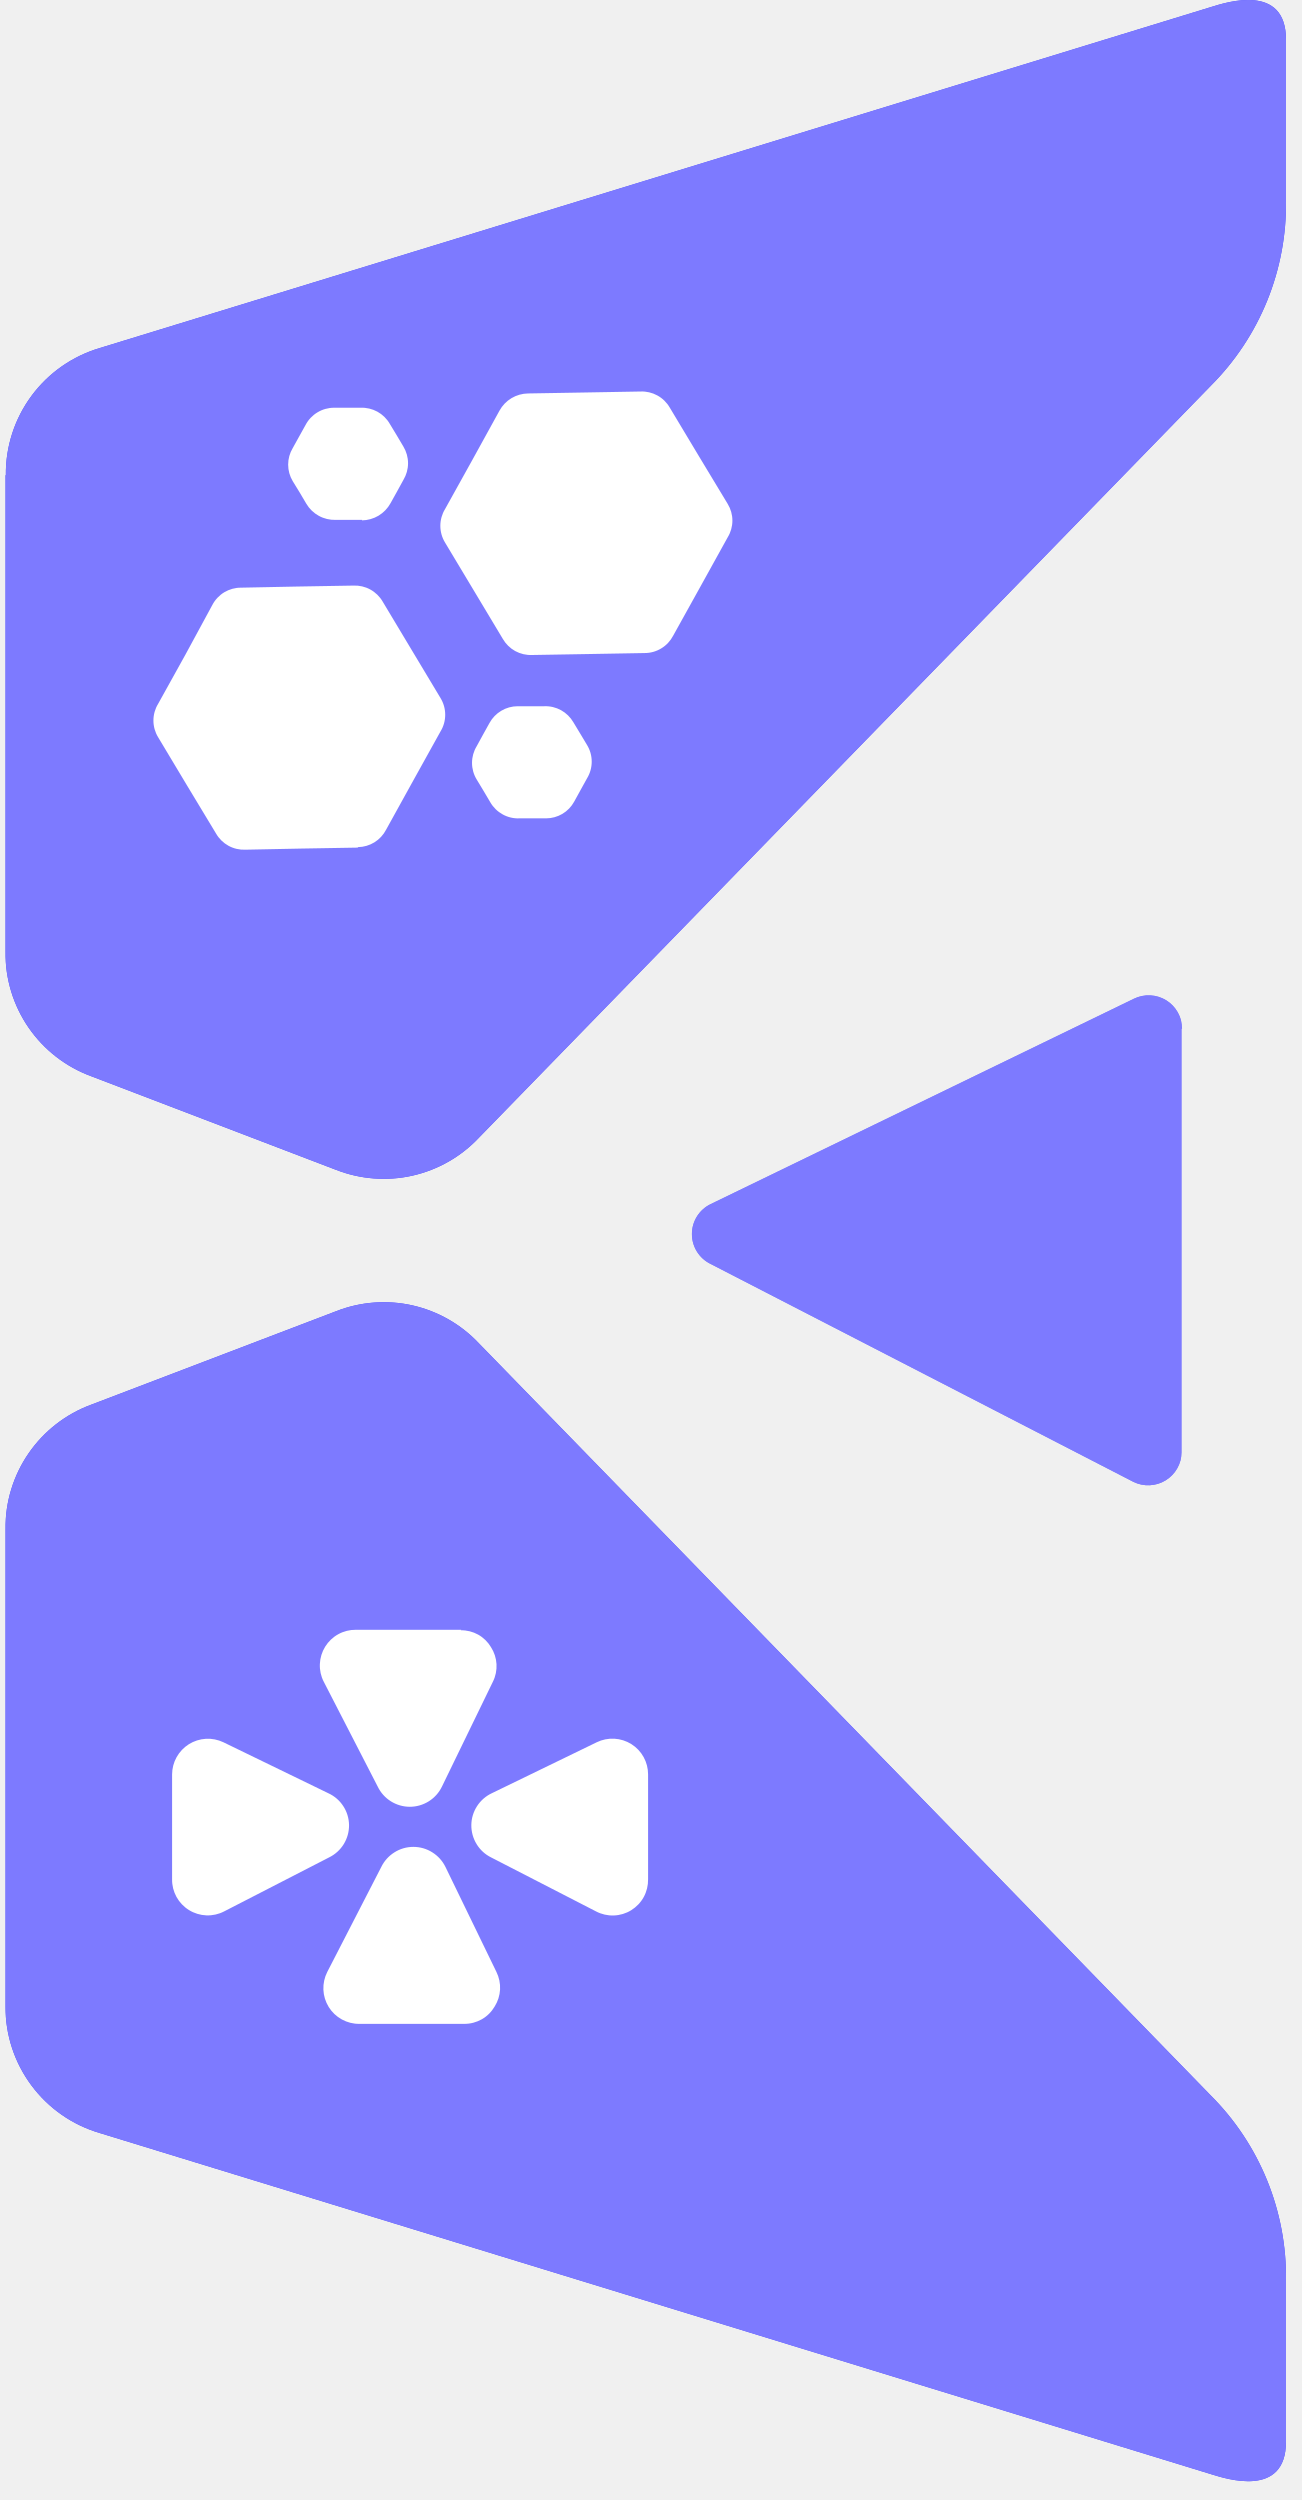
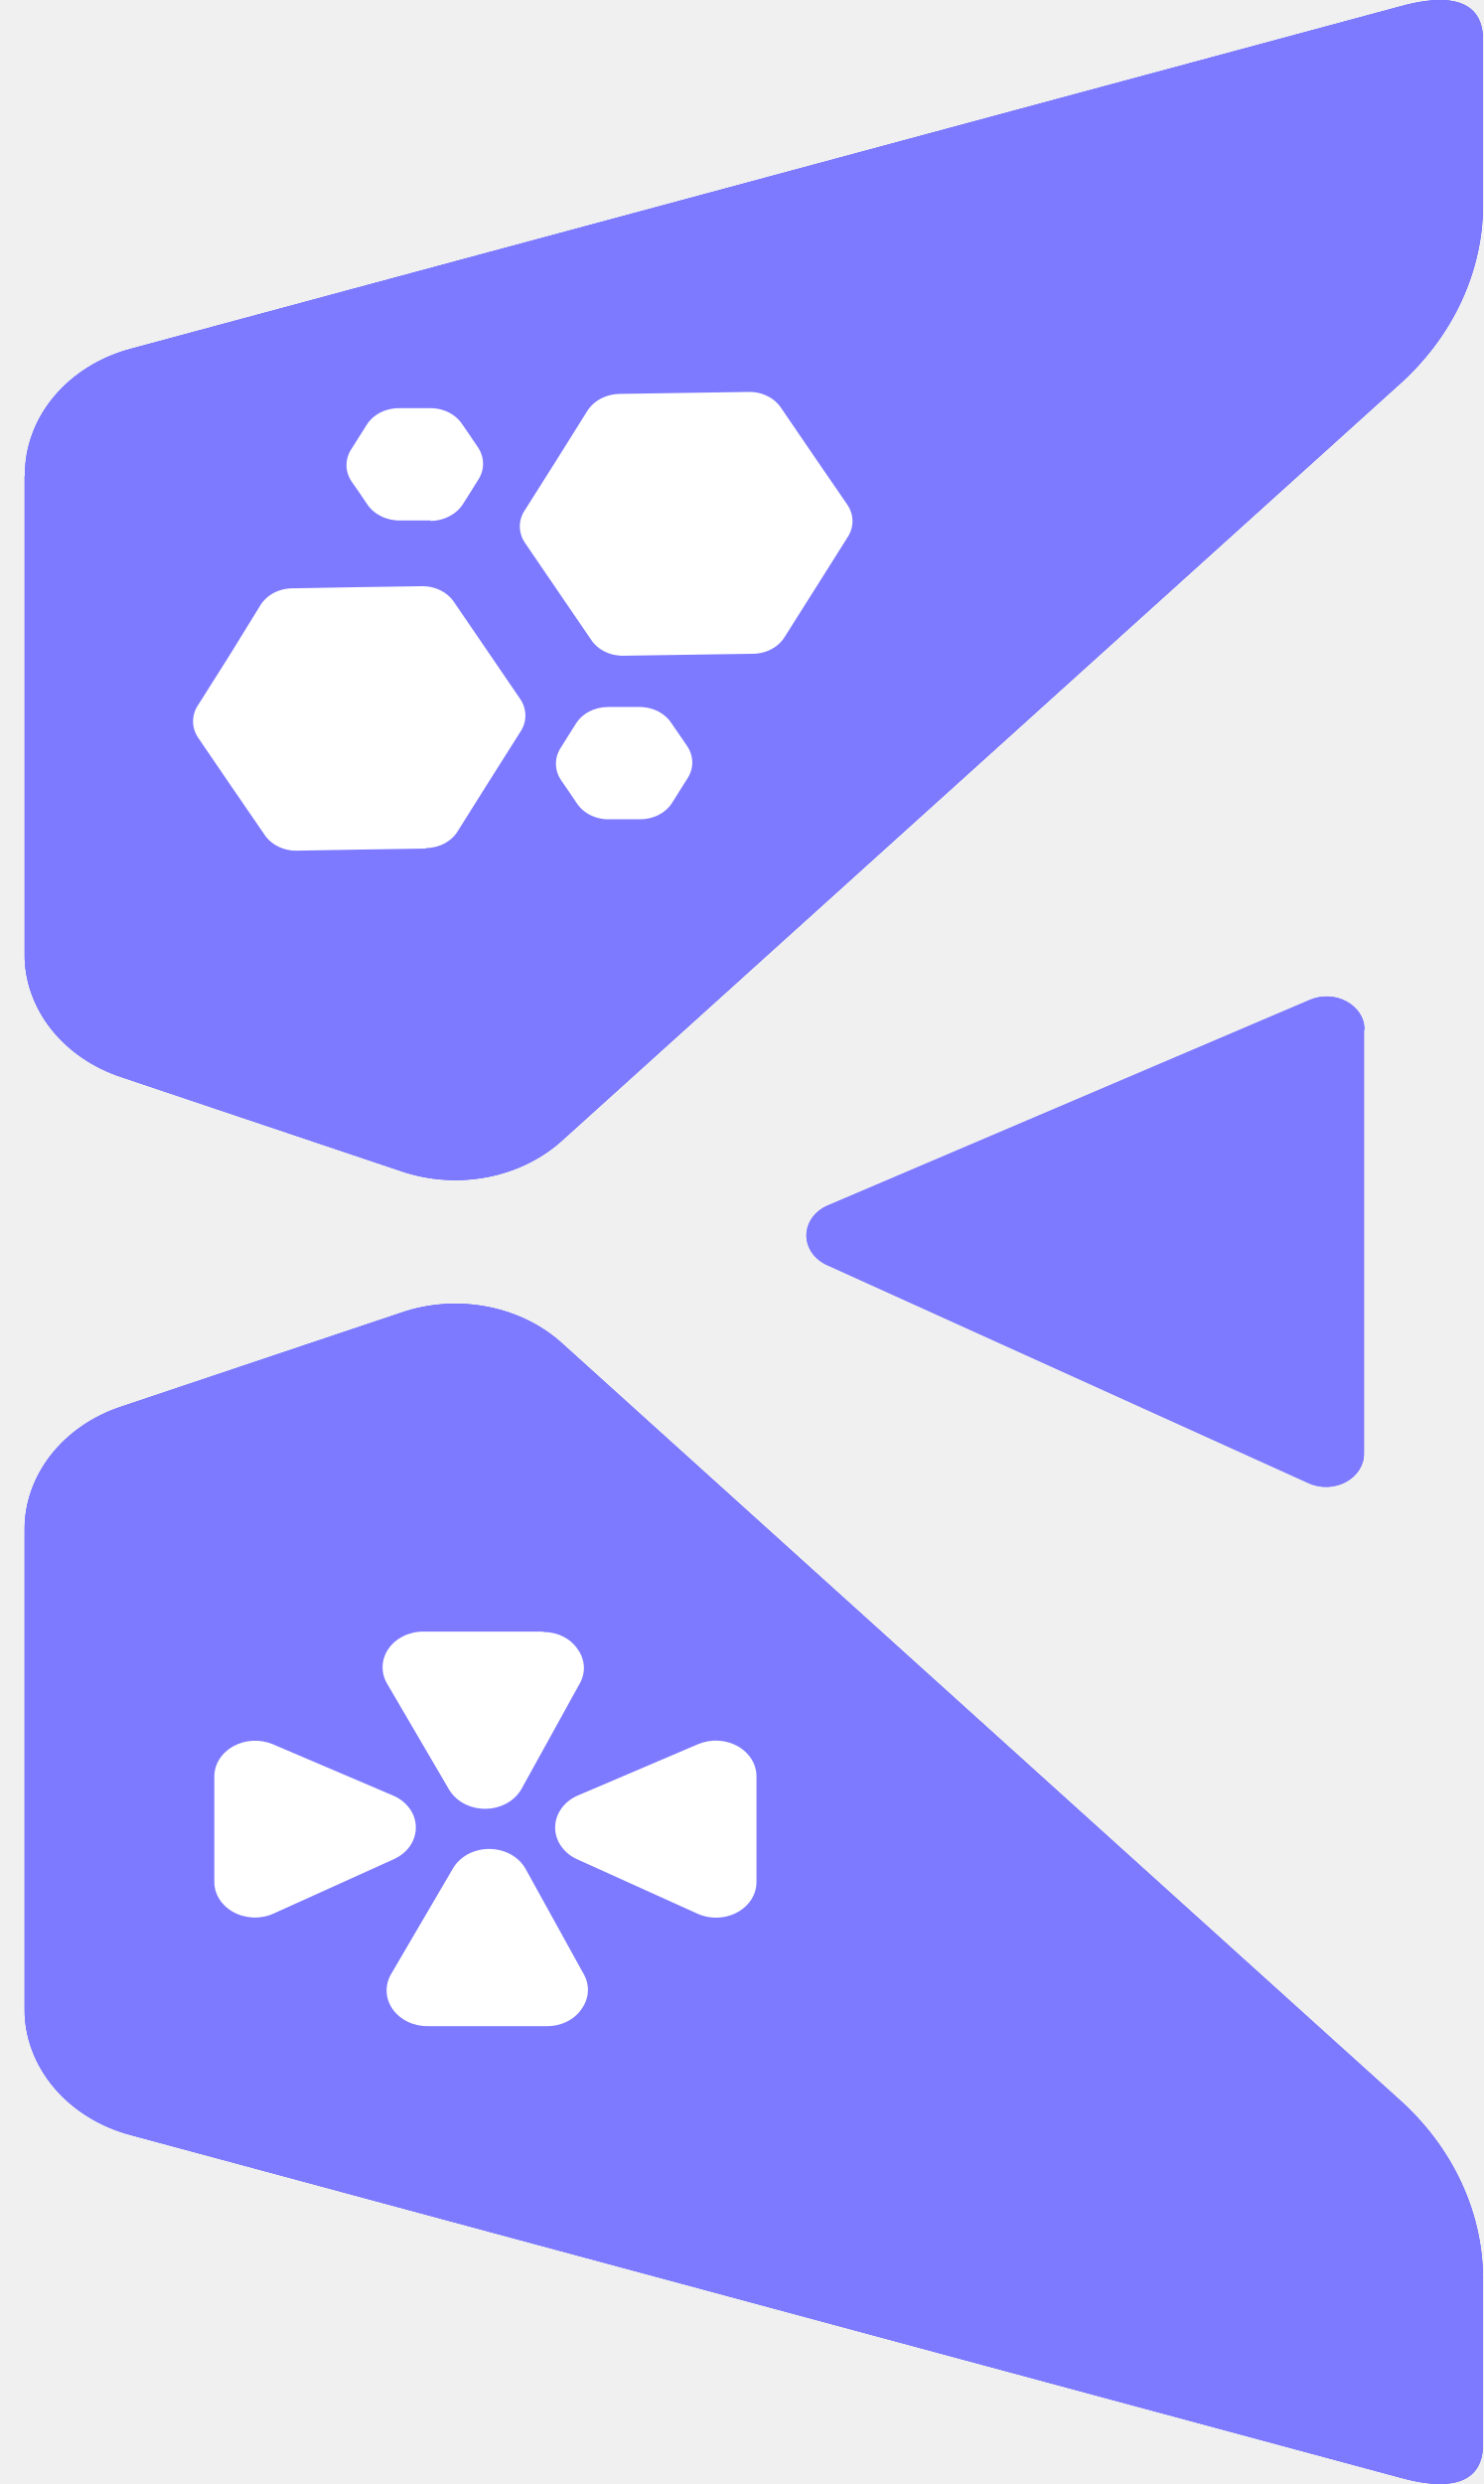
- <svg xmlns="http://www.w3.org/2000/svg" width="38" height="73" viewBox="0 0 38 73" fill="none">
-   <path fill-rule="evenodd" clip-rule="evenodd" d="M34.502 30.041V42.407C34.5 42.571 34.457 42.733 34.375 42.876C34.294 43.02 34.177 43.14 34.037 43.226C33.896 43.312 33.736 43.362 33.572 43.369C33.407 43.377 33.243 43.343 33.095 43.27L20.744 36.904C20.582 36.824 20.445 36.7 20.35 36.546C20.254 36.392 20.204 36.215 20.204 36.034C20.204 35.853 20.254 35.676 20.35 35.522C20.445 35.368 20.582 35.244 20.744 35.164L33.109 29.164C33.258 29.091 33.423 29.056 33.589 29.065C33.755 29.073 33.916 29.123 34.057 29.211C34.198 29.299 34.314 29.421 34.394 29.567C34.475 29.712 34.517 29.875 34.516 30.041" fill="#7D7AFF" />
-   <mask id="mask0_734_5996" style="mask-type:luminance" maskUnits="userSpaceOnUse" x="20" y="29" width="15" height="15">
-     <path d="M34.502 30.041V42.407C34.5 42.571 34.457 42.733 34.375 42.876C34.294 43.02 34.177 43.14 34.037 43.226C33.896 43.312 33.736 43.362 33.572 43.369C33.407 43.377 33.243 43.343 33.095 43.27L20.744 36.904C20.582 36.824 20.445 36.7 20.35 36.546C20.254 36.392 20.204 36.215 20.204 36.034C20.204 35.853 20.254 35.676 20.35 35.522C20.445 35.368 20.582 35.244 20.744 35.164L33.109 29.164C33.258 29.091 33.423 29.056 33.589 29.065C33.755 29.073 33.916 29.123 34.057 29.211C34.198 29.299 34.314 29.421 34.394 29.567C34.475 29.712 34.517 29.875 34.516 30.041" fill="white" />
+ <svg xmlns="http://www.w3.org/2000/svg" width="43" height="72" viewBox="0 0 43 72" fill="none">
+   <path fill-rule="evenodd" clip-rule="evenodd" d="M39.551 29.854V42.142C39.549 42.306 39.499 42.466 39.407 42.609C39.315 42.751 39.183 42.871 39.024 42.956C38.865 43.042 38.684 43.091 38.498 43.098C38.312 43.106 38.127 43.072 37.959 42.999L23.991 36.674C23.808 36.594 23.653 36.471 23.545 36.318C23.438 36.165 23.38 35.989 23.38 35.809C23.38 35.629 23.438 35.453 23.545 35.3C23.653 35.147 23.808 35.024 23.991 34.944L37.975 28.982C38.144 28.909 38.331 28.875 38.518 28.883C38.706 28.891 38.888 28.941 39.047 29.029C39.206 29.116 39.338 29.238 39.429 29.382C39.52 29.526 39.567 29.689 39.567 29.854" fill="#7D7AFF" />
+   <mask id="mask0_734_5996" style="mask-type:luminance" maskUnits="userSpaceOnUse" x="23" y="28" width="17" height="16">
+     <path d="M39.551 29.855V42.143C39.549 42.306 39.499 42.467 39.407 42.61C39.315 42.752 39.183 42.872 39.024 42.957C38.865 43.043 38.684 43.092 38.498 43.099C38.312 43.107 38.127 43.073 37.959 43L23.991 36.675C23.808 36.595 23.653 36.471 23.545 36.319C23.438 36.166 23.38 35.99 23.38 35.81C23.38 35.63 23.438 35.454 23.545 35.301C23.653 35.148 23.808 35.025 23.991 34.945L37.975 28.983C38.144 28.91 38.331 28.876 38.518 28.884C38.706 28.892 38.888 28.942 39.047 29.03C39.206 29.117 39.338 29.238 39.429 29.383C39.52 29.527 39.567 29.689 39.567 29.855" fill="white" />
  </mask>
  <g mask="url(#mask0_734_5996)">
-     <path d="M34.502 29.014H20.186V43.429H34.502V29.014Z" fill="#7D7AFF" />
+     <path d="M39.551 28.833H23.36V43.158H39.551V28.833Z" fill="#7D7AFF" />
  </g>
-   <path fill-rule="evenodd" clip-rule="evenodd" d="M0.16 58.585V44.648C0.152 43.859 0.388 43.087 0.835 42.437C1.283 41.787 1.92 41.291 2.66 41.018L9.814 38.288C10.523 38.009 11.3 37.95 12.043 38.117C12.786 38.285 13.462 38.671 13.984 39.226L35.351 61.184C36.062 61.894 36.623 62.739 37.001 63.67C37.379 64.6 37.566 65.597 37.551 66.602V71.293C37.551 72.958 35.788 72.376 35.389 72.254L2.918 62.286C2.119 62.053 1.417 61.565 0.92 60.897C0.422 60.23 0.155 59.418 0.16 58.585Z" fill="#484AFD" />
-   <mask id="mask1_734_5996" style="mask-type:luminance" maskUnits="userSpaceOnUse" x="0" y="38" width="38" height="35">
-     <path d="M0.16 58.585V44.648C0.152 43.859 0.388 43.087 0.835 42.437C1.283 41.787 1.92 41.291 2.66 41.018L9.814 38.288C10.523 38.009 11.3 37.95 12.043 38.117C12.786 38.285 13.462 38.671 13.984 39.226L35.351 61.184C36.062 61.894 36.623 62.739 37.001 63.67C37.379 64.6 37.566 65.597 37.551 66.602V71.293C37.551 72.958 35.788 72.376 35.389 72.254L2.918 62.286C2.119 62.053 1.417 61.565 0.92 60.897C0.422 60.23 0.155 59.418 0.16 58.585Z" fill="white" />
+   <path fill-rule="evenodd" clip-rule="evenodd" d="M0.712 58.219V44.37C0.703 43.586 0.97 42.818 1.476 42.172C1.982 41.526 2.703 41.033 3.54 40.762L11.63 38.048C12.432 37.772 13.31 37.713 14.151 37.88C14.992 38.046 15.756 38.429 16.346 38.981L40.511 60.802C41.315 61.508 41.949 62.348 42.376 63.273C42.804 64.197 43.016 65.188 42.999 66.186V70.848C42.999 72.503 41.004 71.925 40.553 71.804L3.832 61.898C2.928 61.666 2.134 61.181 1.571 60.517C1.009 59.854 0.707 59.047 0.712 58.219Z" fill="#484AFD" />
+   <mask id="mask1_734_5996" style="mask-type:luminance" maskUnits="userSpaceOnUse" x="0" y="37" width="43" height="36">
+     <path d="M0.712 58.221V44.371C0.703 43.587 0.97 42.819 1.476 42.173C1.982 41.527 2.703 41.035 3.54 40.763L11.63 38.05C12.432 37.773 13.31 37.714 14.151 37.88C14.992 38.047 15.756 38.43 16.346 38.982L40.511 60.803C41.315 61.508 41.949 62.349 42.376 63.273C42.804 64.198 43.016 65.189 42.999 66.187V70.849C42.999 72.504 41.004 71.926 40.553 71.805L3.832 61.898C2.928 61.666 2.134 61.182 1.571 60.518C1.009 59.855 0.707 59.048 0.712 58.221Z" fill="white" />
  </mask>
  <g mask="url(#mask1_734_5996)">
-     <path d="M37.551 37.72H0.16V72.944H37.551V37.72Z" fill="#7D7AFF" />
+     <path d="M42.999 37.485H0.712V72.49H42.999V37.485Z" fill="#7D7AFF" />
  </g>
-   <path fill-rule="evenodd" clip-rule="evenodd" d="M0.16 13.876V27.794C0.151 28.583 0.387 29.356 0.834 30.006C1.282 30.656 1.92 31.152 2.661 31.425L9.814 34.16C10.524 34.437 11.3 34.496 12.043 34.329C12.786 34.161 13.462 33.776 13.984 33.221L35.351 11.268C36.062 10.558 36.623 9.713 37.001 8.782C37.379 7.851 37.566 6.854 37.551 5.85V1.159C37.551 -0.506 35.788 0.075 35.389 0.197L2.919 10.161C2.118 10.397 1.417 10.887 0.921 11.557C0.425 12.228 0.161 13.042 0.17 13.876" fill="#484AFD" />
-   <mask id="mask2_734_5996" style="mask-type:luminance" maskUnits="userSpaceOnUse" x="0" y="0" width="38" height="35">
-     <path d="M0.16 13.876V27.794C0.151 28.583 0.387 29.356 0.834 30.006C1.282 30.656 1.92 31.152 2.661 31.425L9.814 34.16C10.524 34.437 11.3 34.496 12.043 34.329C12.786 34.161 13.462 33.776 13.984 33.221L35.351 11.268C36.062 10.558 36.623 9.713 37.001 8.782C37.379 7.851 37.566 6.854 37.551 5.85V1.159C37.551 -0.506 35.788 0.075 35.389 0.197L2.919 10.161C2.118 10.397 1.417 10.887 0.921 11.557C0.425 12.228 0.161 13.042 0.17 13.876" fill="white" />
+   <path fill-rule="evenodd" clip-rule="evenodd" d="M0.713 13.79V27.621C0.702 28.405 0.969 29.173 1.475 29.819C1.981 30.465 2.703 30.957 3.54 31.229L11.63 33.947C12.433 34.222 13.31 34.281 14.151 34.115C14.991 33.949 15.756 33.565 16.346 33.014L40.511 11.198C41.315 10.492 41.949 9.652 42.376 8.727C42.804 7.802 43.016 6.812 42.999 5.813V1.152C42.999 -0.503 41.004 0.075 40.553 0.196L3.832 10.098C2.927 10.332 2.134 10.819 1.573 11.486C1.012 12.152 0.714 12.961 0.723 13.79" fill="#484AFD" />
+   <mask id="mask2_734_5996" style="mask-type:luminance" maskUnits="userSpaceOnUse" x="0" y="0" width="43" height="35">
+     <path d="M0.713 13.79V27.621C0.702 28.405 0.969 29.173 1.475 29.819C1.981 30.465 2.703 30.957 3.54 31.229L11.63 33.947C12.433 34.222 13.31 34.281 14.151 34.115C14.991 33.949 15.756 33.565 16.346 33.014L40.511 11.198C41.315 10.492 41.949 9.652 42.376 8.727C42.804 7.802 43.016 6.812 42.999 5.813V1.152C42.999 -0.503 41.004 0.075 40.553 0.196L3.832 10.098C2.927 10.332 2.134 10.819 1.573 11.486C1.012 12.152 0.714 12.961 0.723 13.79" fill="white" />
  </mask>
  <g mask="url(#mask2_734_5996)">
-     <path d="M37.551 -0.497H0.16V34.727H37.551V-0.497Z" fill="#7D7AFF" />
+     <path d="M42.999 -0.494H0.713V34.51H42.999V-0.494Z" fill="#7D7AFF" />
  </g>
-   <path fill-rule="evenodd" clip-rule="evenodd" d="M10.574 15.181H10.185H9.8C9.629 15.185 9.459 15.145 9.309 15.062C9.159 14.98 9.034 14.859 8.946 14.711L8.749 14.378L8.548 14.05C8.46 13.904 8.414 13.737 8.414 13.567C8.414 13.397 8.46 13.23 8.548 13.084L8.735 12.746L8.923 12.408C9.002 12.257 9.122 12.13 9.268 12.042C9.414 11.953 9.582 11.906 9.753 11.906H10.143H10.527C10.699 11.899 10.869 11.939 11.02 12.021C11.17 12.104 11.295 12.226 11.381 12.375L11.583 12.709L11.78 13.041C11.868 13.188 11.915 13.356 11.915 13.527C11.915 13.698 11.868 13.866 11.78 14.012L11.592 14.355L11.404 14.693C11.322 14.843 11.201 14.968 11.055 15.057C10.908 15.145 10.741 15.192 10.569 15.195M10.447 24.75L8.806 24.778L7.164 24.811C6.992 24.818 6.822 24.779 6.671 24.696C6.521 24.613 6.396 24.491 6.31 24.342L5.461 22.935L4.617 21.527C4.527 21.38 4.48 21.212 4.48 21.04C4.48 20.867 4.527 20.699 4.617 20.552L5.414 19.116L6.202 17.662C6.282 17.51 6.402 17.383 6.549 17.294C6.697 17.206 6.865 17.159 7.037 17.16L8.679 17.127L10.321 17.099C10.492 17.092 10.663 17.131 10.813 17.214C10.964 17.297 11.089 17.419 11.175 17.568L12.019 18.976L12.863 20.383C12.953 20.53 13 20.698 13 20.871C13 21.043 12.953 21.212 12.863 21.358L12.066 22.794L11.273 24.229C11.195 24.38 11.077 24.507 10.933 24.596C10.788 24.685 10.622 24.734 10.452 24.736L10.447 24.75ZM18.821 19.069L17.179 19.098L15.537 19.126C15.365 19.133 15.195 19.093 15.044 19.011C14.894 18.928 14.769 18.805 14.683 18.657L13.839 17.249L12.995 15.842C12.905 15.695 12.858 15.526 12.858 15.354C12.858 15.182 12.905 15.013 12.995 14.866L13.792 13.431L14.585 11.991C14.667 11.841 14.788 11.715 14.934 11.627C15.081 11.539 15.249 11.491 15.42 11.489L17.062 11.461L18.703 11.432C18.875 11.425 19.045 11.465 19.196 11.548C19.346 11.63 19.471 11.753 19.557 11.902L20.401 13.309L21.25 14.716C21.339 14.863 21.386 15.03 21.386 15.202C21.386 15.373 21.339 15.541 21.25 15.687L20.453 17.127L19.656 18.563C19.576 18.716 19.457 18.844 19.309 18.933C19.162 19.023 18.993 19.07 18.821 19.069ZM15.945 23.896H15.556H15.171C14.999 23.904 14.829 23.864 14.679 23.781C14.528 23.698 14.403 23.576 14.317 23.427L14.12 23.094L13.919 22.761C13.83 22.615 13.783 22.447 13.783 22.276C13.783 22.104 13.83 21.936 13.919 21.79L14.106 21.448L14.294 21.11C14.375 20.962 14.493 20.84 14.638 20.754C14.782 20.668 14.947 20.622 15.115 20.622H15.504H15.893C16.064 20.615 16.234 20.656 16.383 20.738C16.533 20.821 16.657 20.943 16.743 21.091L16.944 21.424L17.141 21.753C17.231 21.899 17.278 22.068 17.278 22.24C17.278 22.412 17.231 22.581 17.141 22.728L16.954 23.066L16.766 23.408C16.685 23.556 16.567 23.679 16.422 23.765C16.278 23.85 16.113 23.896 15.945 23.896Z" fill="white" />
-   <path fill-rule="evenodd" clip-rule="evenodd" d="M18.924 51.812V54.875C18.927 55.055 18.884 55.233 18.798 55.392C18.712 55.55 18.585 55.683 18.432 55.778C18.279 55.873 18.103 55.926 17.923 55.932C17.742 55.938 17.564 55.897 17.404 55.813L14.341 54.237C14.165 54.15 14.018 54.015 13.916 53.847C13.814 53.68 13.761 53.487 13.763 53.291C13.765 53.095 13.823 52.904 13.93 52.739C14.036 52.575 14.187 52.443 14.364 52.361L17.427 50.873C17.586 50.796 17.762 50.761 17.939 50.77C18.115 50.78 18.286 50.834 18.436 50.928C18.585 51.022 18.709 51.152 18.794 51.307C18.879 51.461 18.924 51.635 18.924 51.812ZM13.557 59.097H10.494C10.315 59.099 10.139 59.054 9.982 58.968C9.824 58.881 9.692 58.756 9.598 58.604C9.504 58.451 9.45 58.277 9.443 58.098C9.436 57.919 9.475 57.741 9.556 57.581L11.132 54.518C11.217 54.342 11.351 54.193 11.517 54.089C11.682 53.984 11.874 53.929 12.07 53.929C12.267 53.929 12.459 53.984 12.624 54.089C12.79 54.193 12.924 54.342 13.009 54.518L14.496 57.581C14.574 57.74 14.611 57.916 14.602 58.093C14.593 58.269 14.538 58.441 14.444 58.59C14.354 58.745 14.225 58.874 14.069 58.963C13.913 59.051 13.737 59.098 13.557 59.097ZM5.025 51.812V54.875C5.022 55.055 5.067 55.232 5.153 55.39C5.24 55.547 5.366 55.68 5.519 55.774C5.672 55.869 5.847 55.922 6.027 55.929C6.206 55.936 6.385 55.896 6.545 55.813L9.608 54.237C9.785 54.151 9.934 54.016 10.037 53.849C10.141 53.681 10.194 53.488 10.192 53.291C10.189 53.094 10.131 52.902 10.023 52.738C9.916 52.573 9.763 52.442 9.584 52.361L6.521 50.873C6.362 50.798 6.187 50.763 6.011 50.773C5.835 50.783 5.664 50.838 5.515 50.931C5.366 51.025 5.243 51.155 5.157 51.309C5.071 51.462 5.026 51.636 5.025 51.812ZM13.468 47.59H10.391C10.212 47.588 10.035 47.632 9.878 47.719C9.721 47.805 9.589 47.931 9.495 48.083C9.401 48.235 9.347 48.41 9.34 48.589C9.332 48.768 9.371 48.946 9.453 49.105L11.029 52.168C11.114 52.345 11.247 52.494 11.413 52.598C11.579 52.702 11.771 52.758 11.967 52.758C12.163 52.758 12.355 52.702 12.521 52.598C12.687 52.494 12.82 52.345 12.905 52.168L14.393 49.105C14.472 48.947 14.508 48.77 14.498 48.593C14.488 48.416 14.432 48.245 14.336 48.096C14.246 47.944 14.117 47.818 13.962 47.731C13.807 47.645 13.632 47.601 13.454 47.604L13.468 47.59Z" fill="white" />
+   <path fill-rule="evenodd" clip-rule="evenodd" d="M12.49 15.086H12.049H11.614C11.421 15.091 11.229 15.05 11.059 14.968C10.89 14.886 10.748 14.766 10.649 14.62L10.426 14.289L10.198 13.962C10.099 13.817 10.046 13.651 10.046 13.482C10.046 13.313 10.099 13.147 10.198 13.002L10.41 12.666L10.622 12.331C10.712 12.18 10.847 12.054 11.013 11.966C11.178 11.879 11.368 11.832 11.561 11.832H12.002H12.437C12.631 11.825 12.823 11.864 12.994 11.946C13.164 12.029 13.305 12.15 13.402 12.298L13.63 12.629L13.853 12.96C13.953 13.106 14.006 13.273 14.006 13.443C14.006 13.613 13.953 13.78 13.853 13.925L13.641 14.265L13.429 14.601C13.336 14.75 13.199 14.875 13.033 14.963C12.867 15.05 12.678 15.098 12.484 15.1M12.347 24.596L10.49 24.624L8.633 24.656C8.439 24.664 8.246 24.624 8.076 24.542C7.906 24.46 7.764 24.338 7.667 24.19L6.707 22.792L5.752 21.393C5.651 21.247 5.598 21.079 5.598 20.908C5.598 20.737 5.651 20.57 5.752 20.424L6.654 18.997L7.545 17.552C7.636 17.401 7.772 17.274 7.938 17.186C8.105 17.098 8.295 17.052 8.49 17.053L10.347 17.02L12.203 16.992C12.397 16.985 12.59 17.025 12.76 17.107C12.931 17.189 13.072 17.311 13.169 17.459L14.124 18.857L15.079 20.256C15.18 20.402 15.233 20.57 15.233 20.741C15.233 20.912 15.18 21.079 15.079 21.225L14.177 22.652L13.28 24.078C13.192 24.228 13.059 24.354 12.895 24.443C12.732 24.532 12.544 24.579 12.352 24.582L12.347 24.596ZM21.816 18.95L19.959 18.978L18.102 19.006C17.908 19.014 17.716 18.974 17.546 18.892C17.375 18.81 17.234 18.688 17.137 18.54L16.182 17.142L15.227 15.743C15.126 15.597 15.072 15.429 15.072 15.258C15.072 15.087 15.126 14.92 15.227 14.774L16.129 13.347L17.026 11.916C17.119 11.767 17.255 11.642 17.421 11.554C17.587 11.467 17.776 11.419 17.97 11.417L19.827 11.389L21.683 11.361C21.878 11.354 22.07 11.393 22.24 11.476C22.411 11.558 22.552 11.68 22.649 11.827L23.604 13.226L24.564 14.624C24.664 14.77 24.717 14.937 24.717 15.107C24.717 15.277 24.664 15.444 24.564 15.589L23.662 17.02L22.76 18.447C22.671 18.599 22.535 18.726 22.369 18.815C22.202 18.904 22.011 18.951 21.816 18.95ZM18.564 23.747H18.124H17.689C17.495 23.755 17.302 23.715 17.132 23.633C16.961 23.551 16.82 23.429 16.723 23.281L16.5 22.95L16.272 22.619C16.172 22.474 16.119 22.307 16.119 22.137C16.119 21.967 16.172 21.8 16.272 21.654L16.484 21.314L16.697 20.978C16.788 20.832 16.922 20.709 17.085 20.624C17.249 20.539 17.435 20.494 17.625 20.493H18.065H18.506C18.699 20.487 18.89 20.527 19.06 20.609C19.229 20.691 19.369 20.812 19.466 20.96L19.694 21.291L19.917 21.617C20.018 21.763 20.072 21.931 20.072 22.102C20.072 22.273 20.018 22.44 19.917 22.587L19.705 22.922L19.492 23.262C19.401 23.409 19.267 23.531 19.104 23.616C18.94 23.702 18.754 23.747 18.564 23.747Z" fill="white" />
+   <path fill-rule="evenodd" clip-rule="evenodd" d="M21.933 51.489V54.533C21.937 54.712 21.888 54.889 21.79 55.046C21.693 55.204 21.55 55.336 21.376 55.43C21.203 55.524 21.004 55.577 20.8 55.583C20.596 55.589 20.394 55.548 20.214 55.465L16.75 53.899C16.551 53.812 16.385 53.678 16.269 53.511C16.153 53.345 16.093 53.154 16.096 52.959C16.099 52.764 16.164 52.574 16.285 52.41C16.405 52.247 16.575 52.116 16.776 52.034L20.24 50.556C20.42 50.48 20.619 50.444 20.819 50.454C21.018 50.463 21.211 50.517 21.381 50.61C21.55 50.703 21.689 50.833 21.786 50.987C21.883 51.14 21.933 51.313 21.933 51.489ZM15.864 58.728H12.4C12.197 58.73 11.997 58.686 11.82 58.6C11.642 58.514 11.493 58.389 11.386 58.238C11.279 58.087 11.219 57.914 11.211 57.736C11.202 57.558 11.246 57.381 11.339 57.222L13.121 54.178C13.217 54.003 13.368 53.855 13.556 53.751C13.743 53.648 13.96 53.593 14.182 53.593C14.404 53.593 14.621 53.648 14.809 53.751C14.996 53.855 15.147 54.003 15.243 54.178L16.925 57.222C17.014 57.38 17.055 57.555 17.045 57.73C17.034 57.906 16.973 58.076 16.866 58.225C16.765 58.379 16.618 58.506 16.442 58.595C16.266 58.683 16.067 58.729 15.864 58.728ZM6.214 51.489V54.533C6.211 54.711 6.261 54.888 6.359 55.044C6.457 55.201 6.6 55.333 6.773 55.426C6.946 55.52 7.144 55.573 7.347 55.58C7.55 55.587 7.752 55.547 7.933 55.465L11.397 53.899C11.597 53.813 11.766 53.679 11.883 53.513C11.999 53.347 12.06 53.154 12.057 52.959C12.055 52.763 11.989 52.572 11.867 52.409C11.745 52.245 11.573 52.115 11.37 52.034L7.906 50.556C7.726 50.481 7.528 50.447 7.329 50.457C7.13 50.467 6.937 50.521 6.768 50.614C6.6 50.707 6.46 50.836 6.363 50.989C6.266 51.142 6.215 51.313 6.214 51.489ZM15.763 47.293H12.283C12.08 47.291 11.88 47.335 11.703 47.421C11.525 47.507 11.376 47.632 11.269 47.783C11.163 47.934 11.102 48.108 11.094 48.285C11.085 48.463 11.13 48.64 11.222 48.799L13.004 51.843C13.101 52.018 13.251 52.166 13.439 52.27C13.627 52.374 13.844 52.428 14.065 52.428C14.287 52.428 14.504 52.374 14.692 52.27C14.88 52.166 15.03 52.018 15.126 51.843L16.808 48.799C16.898 48.641 16.939 48.466 16.928 48.29C16.916 48.114 16.853 47.944 16.744 47.797C16.642 47.645 16.496 47.52 16.321 47.434C16.146 47.347 15.948 47.304 15.747 47.307L15.763 47.293Z" fill="white" />
</svg>
